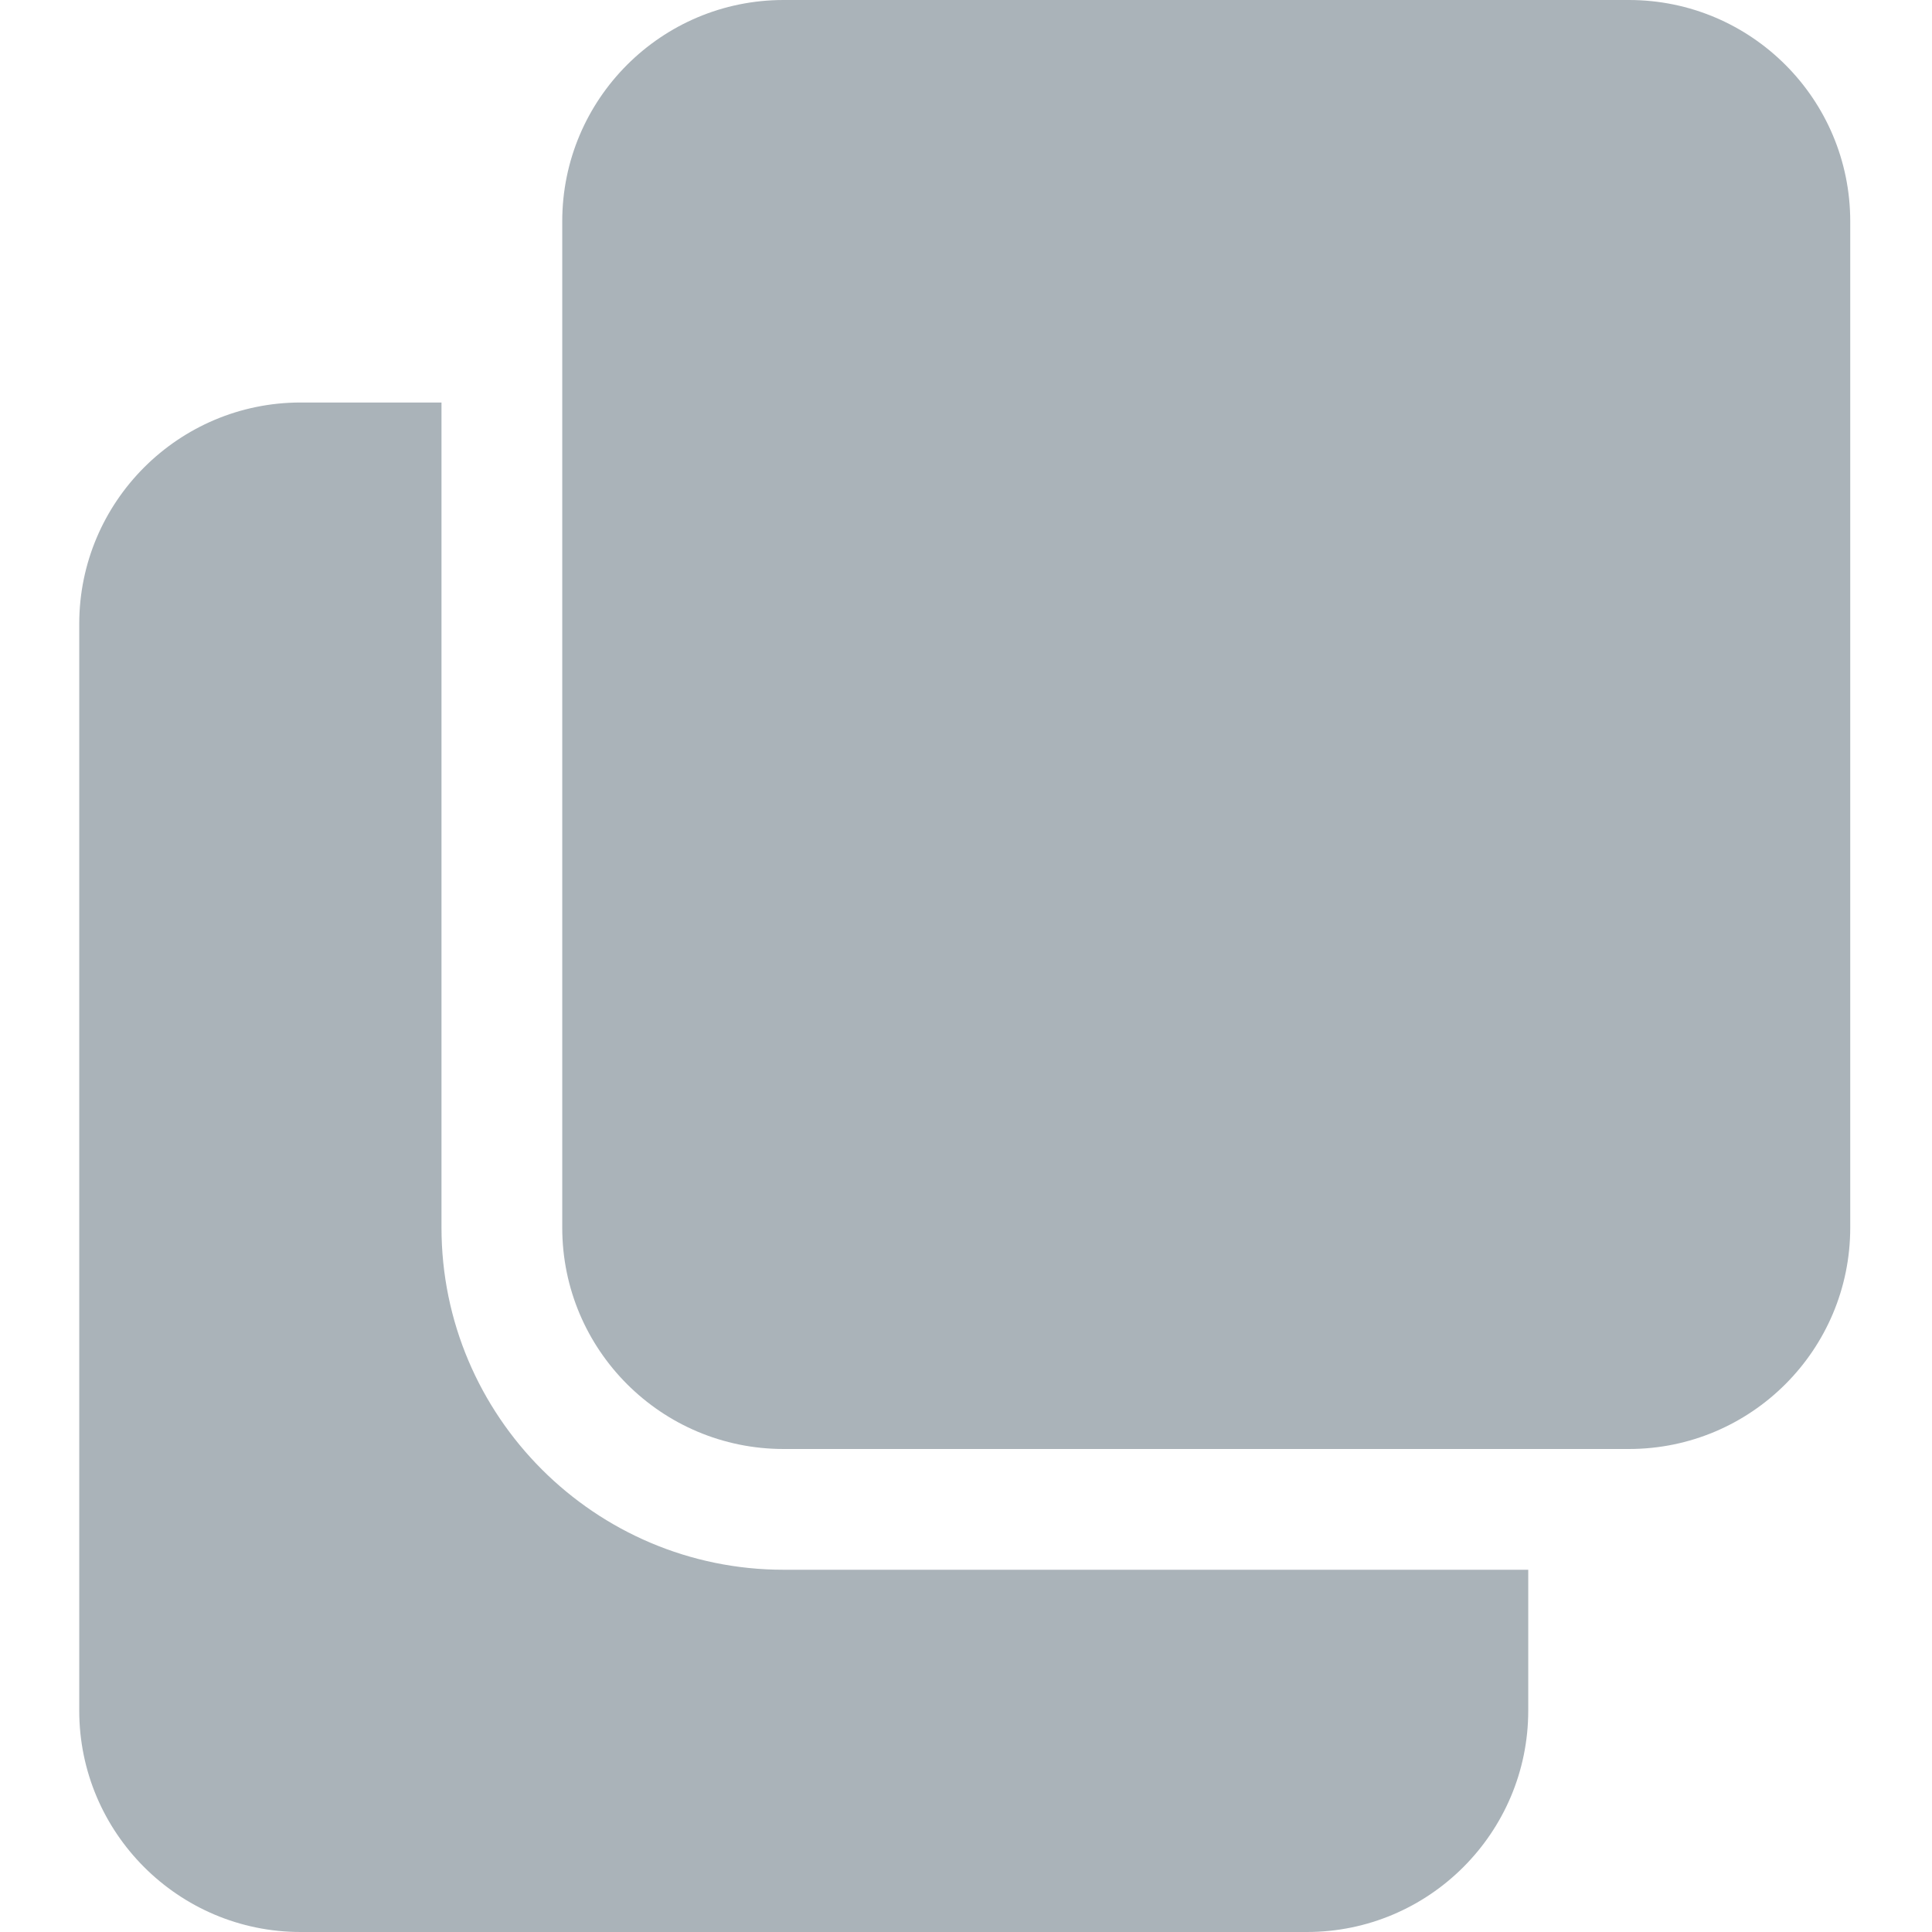
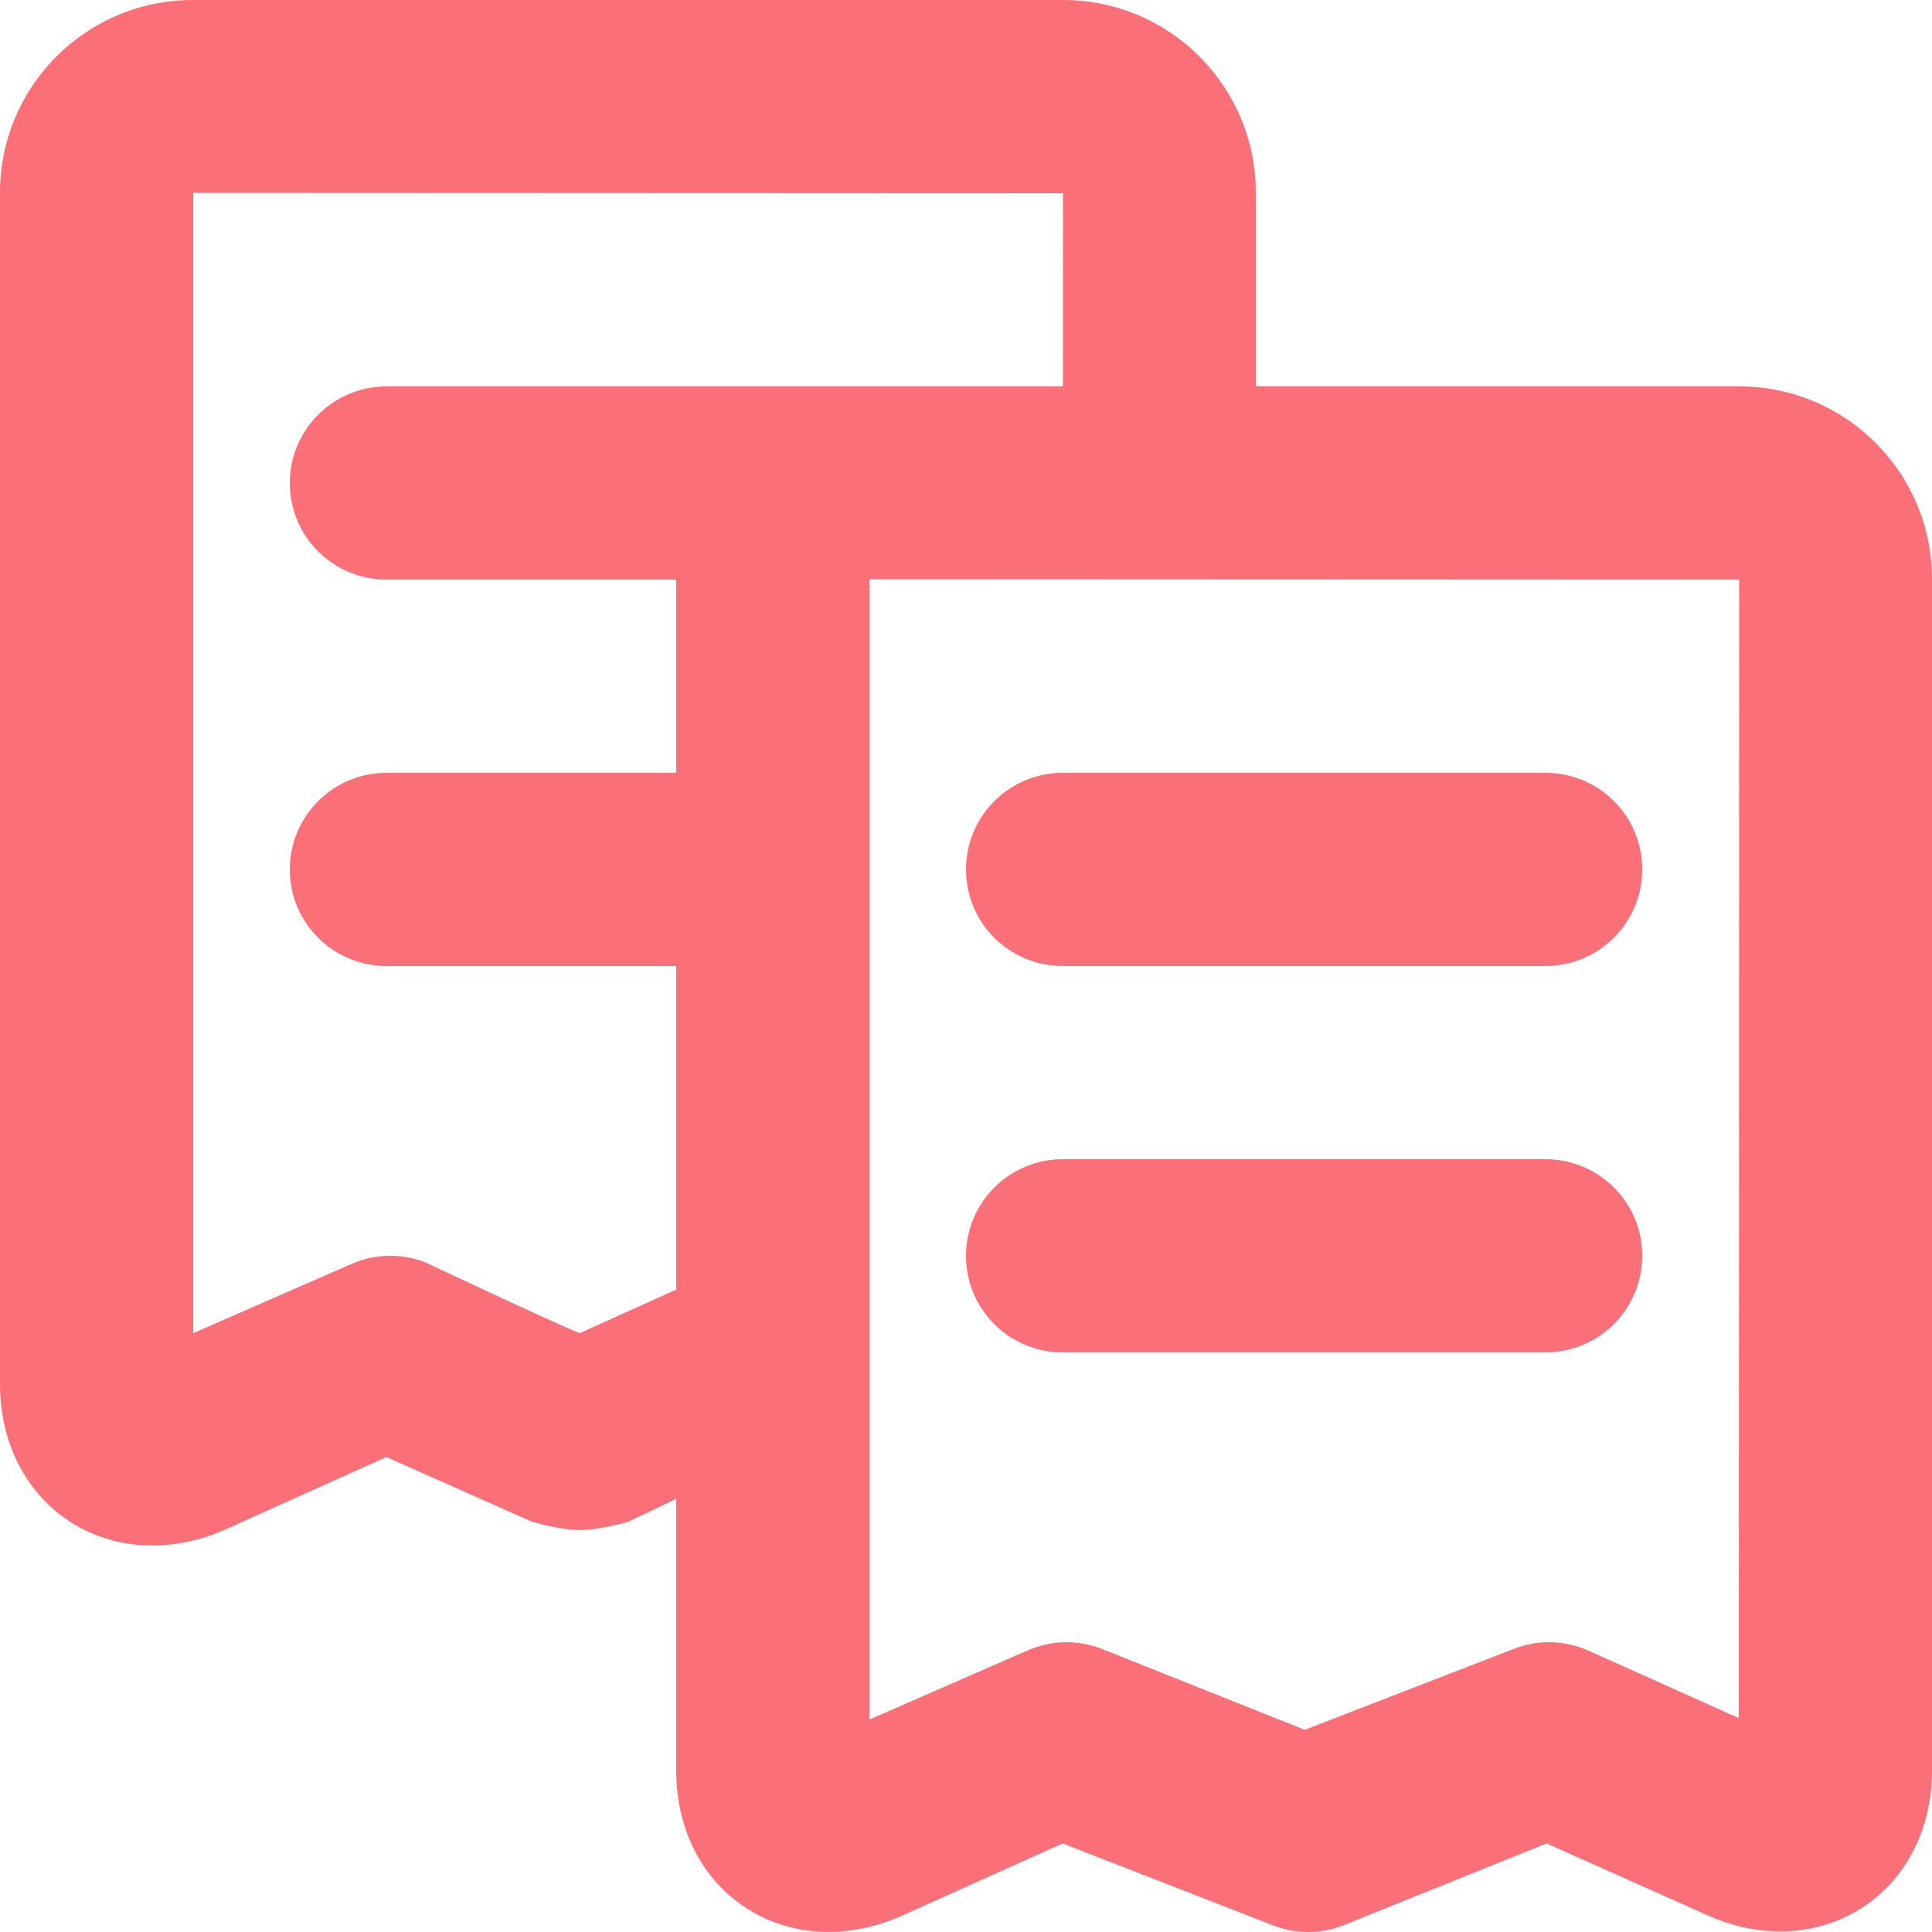
- <svg xmlns="http://www.w3.org/2000/svg" version="1.1" id="Layer_1" x="0px" y="0px" viewBox="-21 0 512 512" style="enable-background:new 0 0 512 512;" xml:space="preserve">
-   <path fill="#aab3b9" d="m186.668 416c-49.984 0-90.668-40.684-90.668-90.668v-218.664h-37.332c-32.363 0-58.668 26.301-58.668 58.664v288c0 32.363 26.305 58.668 58.668 58.668h266.664c32.363 0 58.668-26.305 58.668-58.668v-37.332zm0 0" />
-   <path fill="#aab3b9" d="m469.332 58.668c0-32.406-26.262-58.668-58.664-58.668h-224c-32.406 0-58.668 26.262-58.668 58.668v266.664c0 32.406 26.262 58.668 58.668 58.668h224c32.402 0 58.664-26.262 58.664-58.668zm0 0" />
+ <svg xmlns="http://www.w3.org/2000/svg" width="20" height="20" viewBox="0 0 20 20" fill="none">
+   <path fill-rule="evenodd" clip-rule="evenodd" d="M18.004 4C19.107 4 20 4.892 20 5.996V18.326C20 19.602 18.84 20.345 17.679 19.828L16.01 19.083L13.913 19.928C13.675 20.024 13.409 20.024 13.17 19.928L11 19.083L9.319 19.839C8.153 20.345 7 19.601 7 18.326V15.516L6.5 15.754C6.5 15.754 6.207 15.839 6 15.839C5.793 15.839 5.5 15.75 5.5 15.75L4 15.083L2.319 15.839C1.153 16.345 0 15.601 0 14.326V1.996C0 0.893 0.893 0 1.996 0H11.004C12.107 0 13 0.892 13 1.996V4H18.004ZM11.004 2L2 1.996V13.801L3.642 13.083C3.887 12.976 4.164 12.972 4.412 13.072C4.412 13.072 5.713 13.686 6 13.801L7 13.35V10H4.003C3.449 10 3 9.556 3 9C3 8.448 3.449 8 4.003 8H7V6H4.003C3.449 6 3 5.556 3 5C3 4.448 3.449 4 4.003 4H11.003C11.003 2.808 11.004 2 11.004 2ZM18.004 6L9 5.996V17.801L10.642 17.083C10.887 16.977 11.164 16.972 11.412 17.072L13.507 17.907L15.663 17.072C15.914 16.971 16.195 16.977 16.442 17.087L18 17.786L18.004 6ZM10 13C10 12.448 10.448 12 11.003 12H15.997C16.551 12 17 12.444 17 13C17 13.552 16.552 14 15.997 14H11.003C10.449 14 10 13.556 10 13ZM10 9C10 8.448 10.448 8 11.003 8H15.997C16.551 8 17 8.444 17 9C17 9.552 16.552 10 15.997 10H11.003C10.449 10 10 9.556 10 9Z" fill="#FB6F78" />
</svg>
